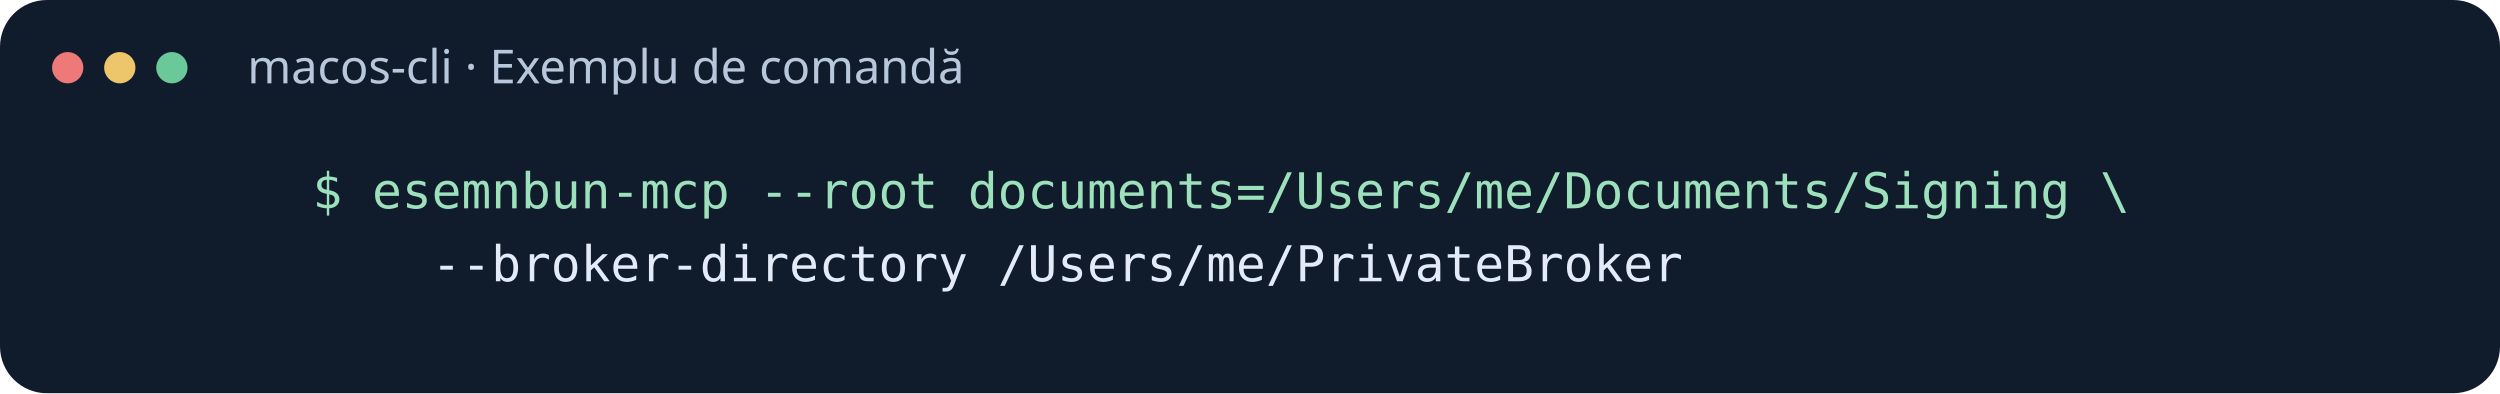
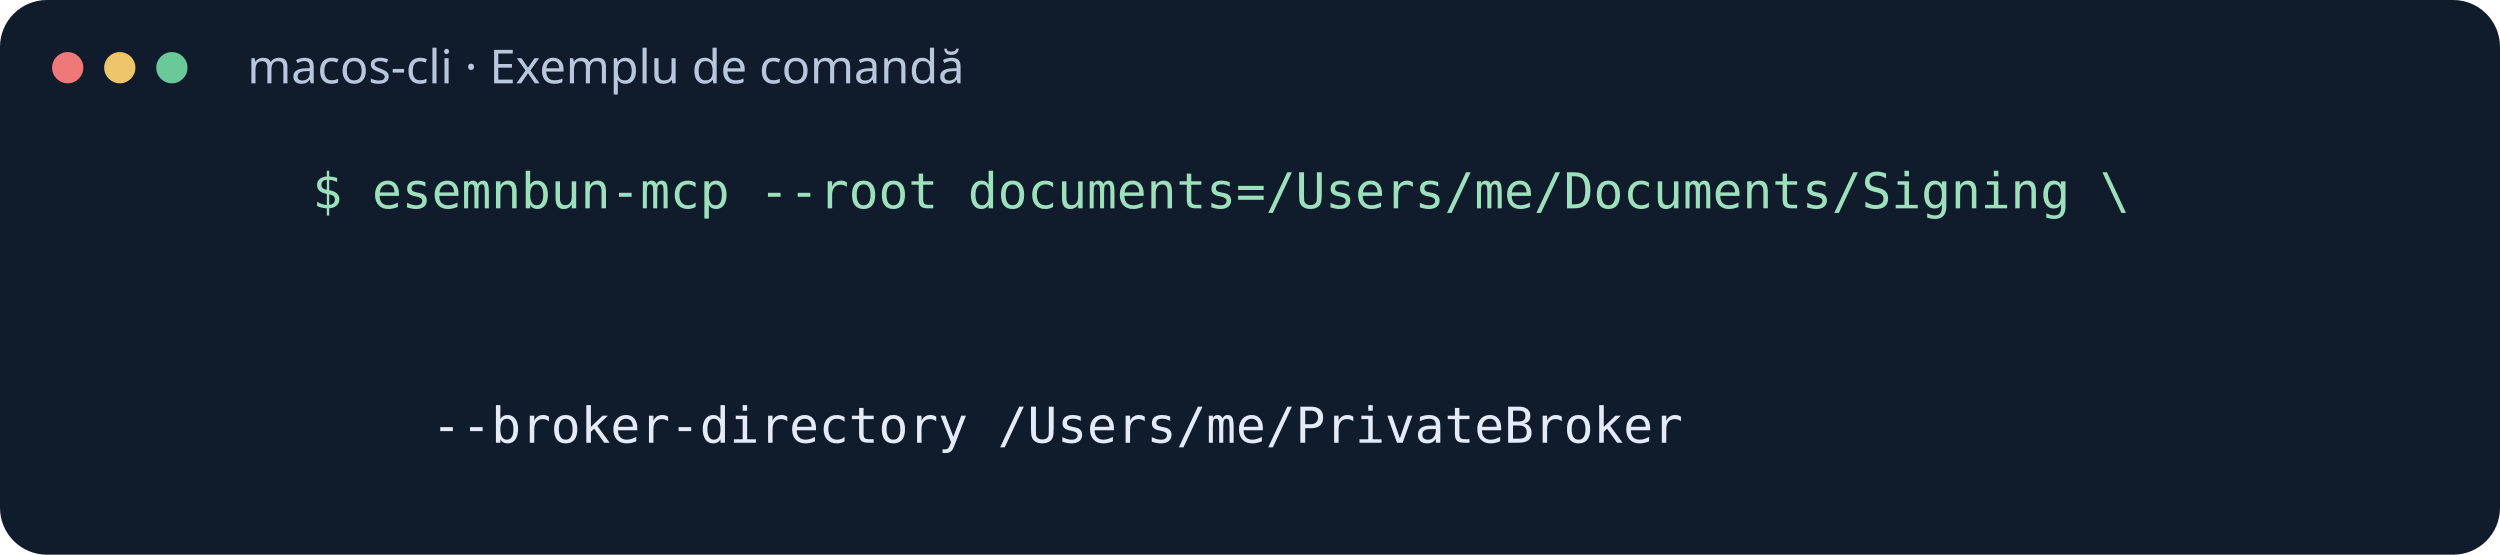
- <svg xmlns="http://www.w3.org/2000/svg" width="960" height="151" viewBox="0 0 960 151">
-   <rect width="960" height="151" rx="18" fill="#101b2c" />
+ <svg xmlns="http://www.w3.org/2000/svg" width="960" height="213" viewBox="0 0 960 213">
+   <rect width="960" height="213" rx="18" fill="#101b2c" />
  <circle cx="26" cy="26" r="6" fill="#ef7878" />
  <circle cx="46" cy="26" r="6" fill="#edc56a" />
  <circle cx="66" cy="26" r="6" fill="#6bc999" />
  <text x="95" y="32" font-family="sans-serif" font-size="18" fill="#b9c7dc">macos-cli · Exemplu de comandă</text>
  <text x="120" y="80" xml:space="preserve" font-family="DejaVu Sans Mono,Menlo,Consolas,monospace" font-size="19" fill="#9ce0bc">$ esemnbun-mcp --root documents=/Users/me/Documents/Signing \</text>
-   <text x="120" y="108" xml:space="preserve" font-family="DejaVu Sans Mono,Menlo,Consolas,monospace" font-size="19" fill="#e3ebf8">    --broker-directory /Users/me/PrivateBroker</text>
+   <text x="120" y="170" xml:space="preserve" font-family="DejaVu Sans Mono,Menlo,Consolas,monospace" font-size="19" fill="#e3ebf8">    --broker-directory /Users/me/PrivateBroker</text>
</svg>
